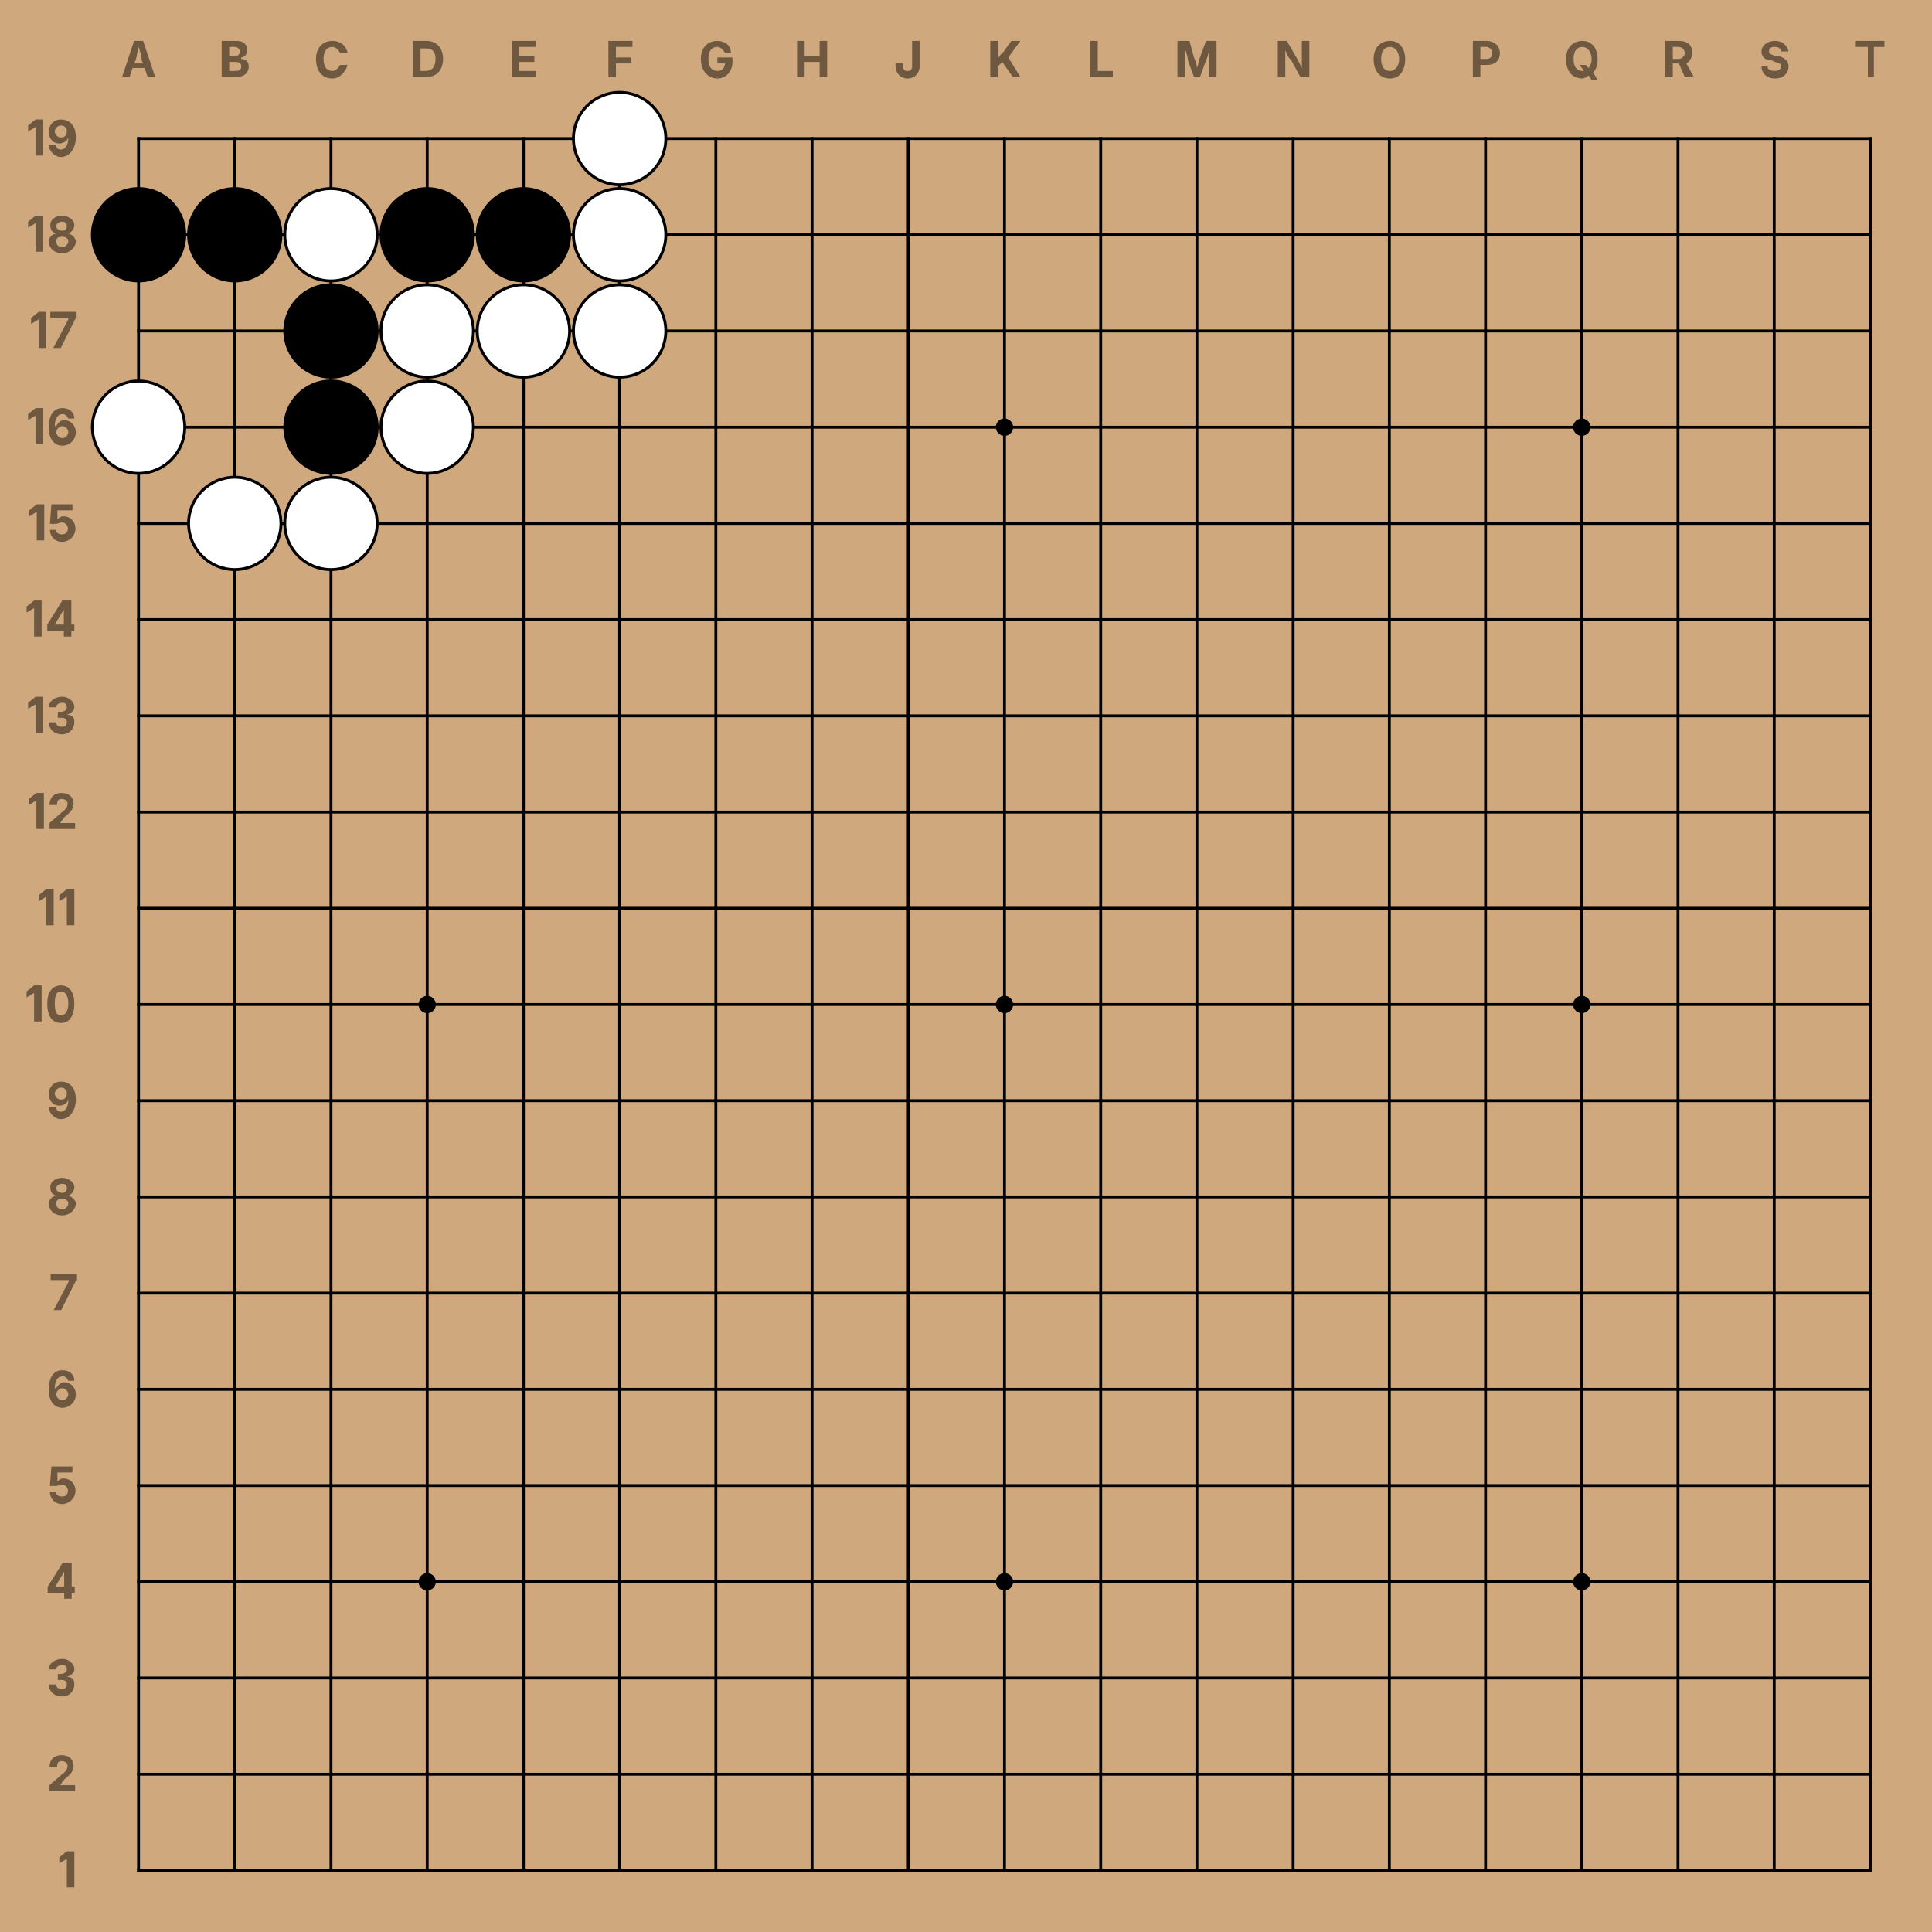
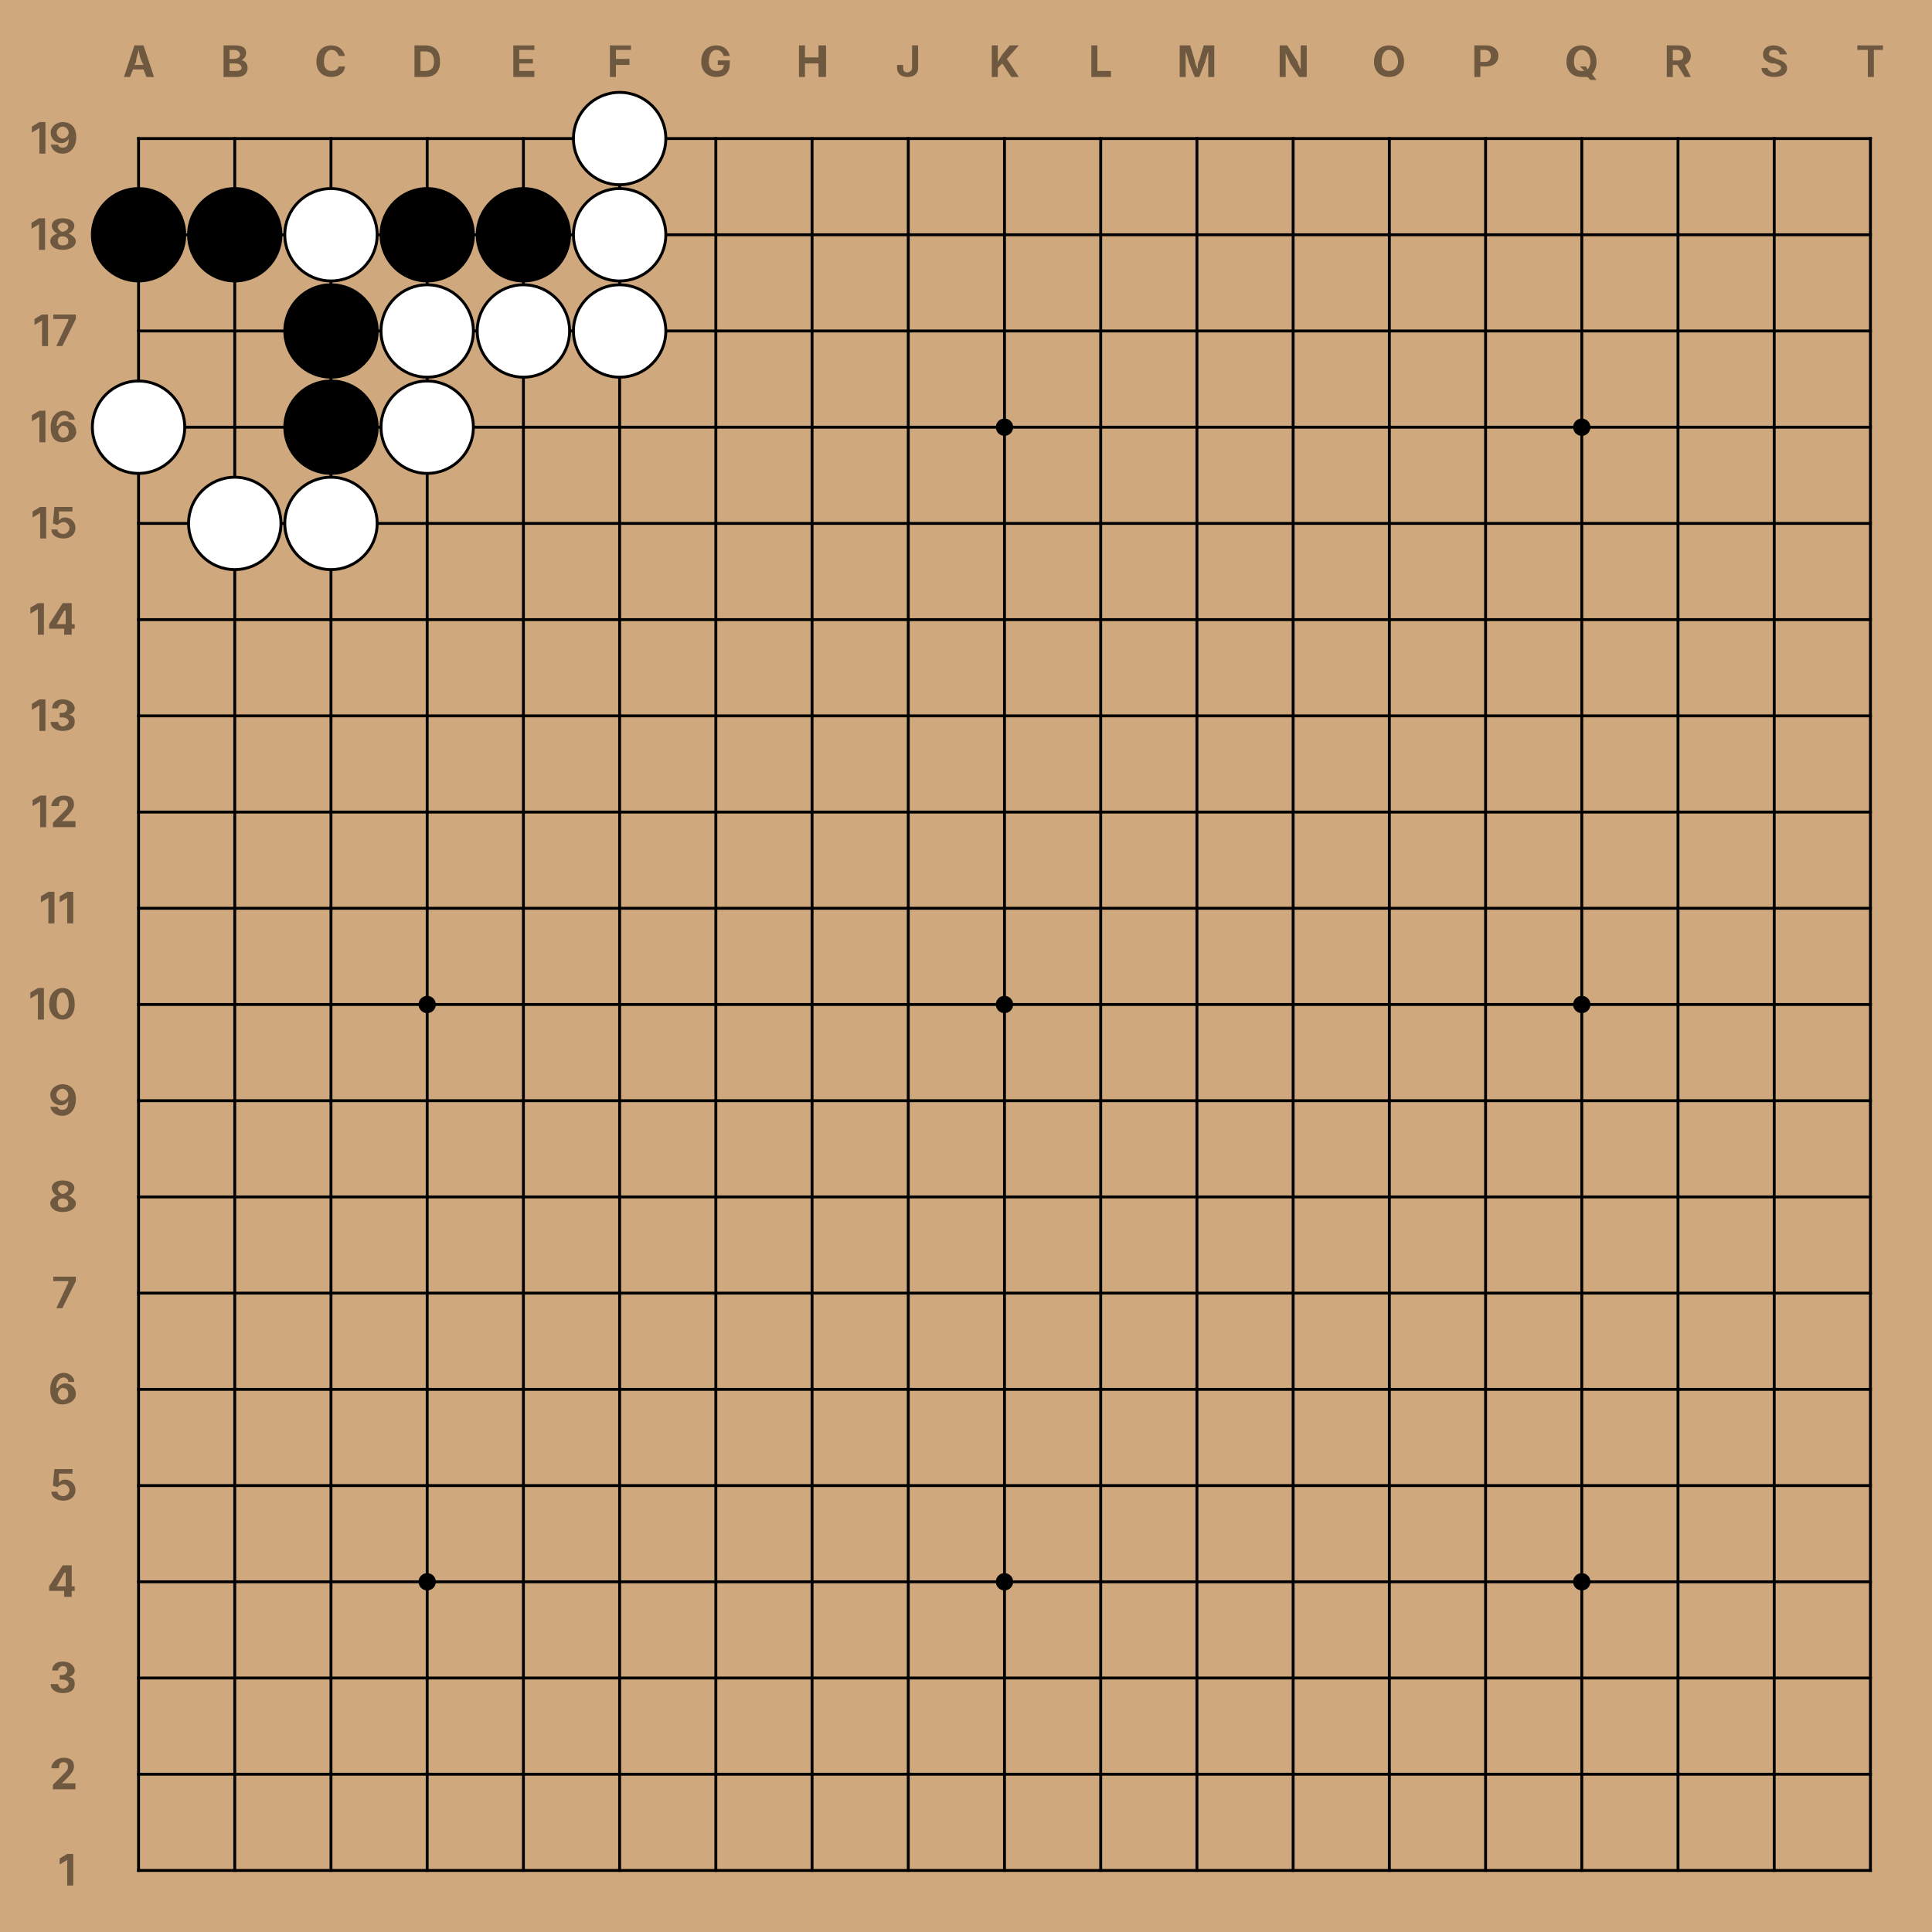
- <svg xmlns="http://www.w3.org/2000/svg" font-family="Inter" font-size="0.5" font-weight="700" viewBox="0 0 200 200" width="200">
+ <svg xmlns="http://www.w3.org/2000/svg" font-family="Inter" font-size="0.45" font-weight="700" viewBox="0 0 200 200" width="200">
  <defs>
    <clipPath id="board-clip">
      <rect height="19" width="19" x="-0.5" y="-0.5" />
    </clipPath>
    <marker id="linehead" markerHeight="4" markerWidth="4" refX="2" refY="2">
      <circle cx="2" cy="2" r="2" />
    </marker>
    <marker id="arrowhead" markerHeight="5" markerWidth="7" orient="auto" refX="7" refY="2.5">
      <polygon points="0 0, 7 2.5, 0 5" />
    </marker>
  </defs>
  <rect fill="#cfa87e" height="100%" width="100%" x="0" y="0" />
  <g id="diagram" transform="scale(9.9602, 9.9602)">
    <g id="board-view" transform="translate(1.44, 1.44)">
      <g clip-path="url(#board-clip)" id="goban">
        <g id="lines" stroke="black" stroke-linecap="square" stroke-width="0.03">
          <line x1="0" x2="0" y1="0" y2="18" />
          <line x1="1" x2="1" y1="0" y2="18" />
          <line x1="2" x2="2" y1="0" y2="18" />
          <line x1="3" x2="3" y1="0" y2="18" />
          <line x1="4" x2="4" y1="0" y2="18" />
          <line x1="5" x2="5" y1="0" y2="18" />
          <line x1="6" x2="6" y1="0" y2="18" />
          <line x1="7" x2="7" y1="0" y2="18" />
          <line x1="8" x2="8" y1="0" y2="18" />
          <line x1="9" x2="9" y1="0" y2="18" />
          <line x1="10" x2="10" y1="0" y2="18" />
          <line x1="11" x2="11" y1="0" y2="18" />
          <line x1="12" x2="12" y1="0" y2="18" />
          <line x1="13" x2="13" y1="0" y2="18" />
          <line x1="14" x2="14" y1="0" y2="18" />
          <line x1="15" x2="15" y1="0" y2="18" />
          <line x1="16" x2="16" y1="0" y2="18" />
          <line x1="17" x2="17" y1="0" y2="18" />
          <line x1="18" x2="18" y1="0" y2="18" />
          <line x1="0" x2="18" y1="0" y2="0" />
          <line x1="0" x2="18" y1="1" y2="1" />
          <line x1="0" x2="18" y1="2" y2="2" />
          <line x1="0" x2="18" y1="3" y2="3" />
          <line x1="0" x2="18" y1="4" y2="4" />
          <line x1="0" x2="18" y1="5" y2="5" />
          <line x1="0" x2="18" y1="6" y2="6" />
          <line x1="0" x2="18" y1="7" y2="7" />
          <line x1="0" x2="18" y1="8" y2="8" />
          <line x1="0" x2="18" y1="9" y2="9" />
          <line x1="0" x2="18" y1="10" y2="10" />
          <line x1="0" x2="18" y1="11" y2="11" />
          <line x1="0" x2="18" y1="12" y2="12" />
          <line x1="0" x2="18" y1="13" y2="13" />
          <line x1="0" x2="18" y1="14" y2="14" />
          <line x1="0" x2="18" y1="15" y2="15" />
          <line x1="0" x2="18" y1="16" y2="16" />
          <line x1="0" x2="18" y1="17" y2="17" />
          <line x1="0" x2="18" y1="18" y2="18" />
          <g fill="black" id="hoshi" stroke="none">
            <circle cx="3" cy="3" r="0.09" />
            <circle cx="3" cy="9" r="0.09" />
            <circle cx="3" cy="15" r="0.09" />
            <circle cx="9" cy="3" r="0.09" />
            <circle cx="9" cy="9" r="0.09" />
            <circle cx="9" cy="15" r="0.09" />
            <circle cx="15" cy="3" r="0.09" />
            <circle cx="15" cy="9" r="0.09" />
            <circle cx="15" cy="15" r="0.09" />
          </g>
        </g>
        <g id="stones" stroke="none">
          <circle cx="5" cy="0" fill="white" r="0.48" stroke="black" stroke-width="0.03" />
          <circle cx="0" cy="1" fill="black" r="0.48" stroke="black" stroke-width="0.03" />
          <circle cx="1" cy="1" fill="black" r="0.48" stroke="black" stroke-width="0.03" />
          <circle cx="2" cy="1" fill="white" r="0.48" stroke="black" stroke-width="0.03" />
          <circle cx="3" cy="1" fill="black" r="0.48" stroke="black" stroke-width="0.03" />
          <circle cx="4" cy="1" fill="black" r="0.48" stroke="black" stroke-width="0.03" />
          <circle cx="5" cy="1" fill="white" r="0.48" stroke="black" stroke-width="0.03" />
          <circle cx="2" cy="2" fill="black" r="0.48" stroke="black" stroke-width="0.03" />
          <circle cx="3" cy="2" fill="white" r="0.48" stroke="black" stroke-width="0.03" />
          <circle cx="4" cy="2" fill="white" r="0.48" stroke="black" stroke-width="0.03" />
          <circle cx="5" cy="2" fill="white" r="0.48" stroke="black" stroke-width="0.03" />
          <circle cx="0" cy="3" fill="white" r="0.48" stroke="black" stroke-width="0.03" />
          <circle cx="2" cy="3" fill="black" r="0.48" stroke="black" stroke-width="0.03" />
          <circle cx="3" cy="3" fill="white" r="0.48" stroke="black" stroke-width="0.03" />
          <circle cx="1" cy="4" fill="white" r="0.48" stroke="black" stroke-width="0.03" />
          <circle cx="2" cy="4" fill="white" r="0.48" stroke="black" stroke-width="0.03" />
        </g>
        <g id="markup-marks" />
        <g id="markup-triangles" />
        <g id="markup-circles" />
        <g id="markup-squares" />
        <g id="markup-selected" />
        <g id="markup-dimmed" />
        <g id="markup-labels" />
        <g id="markup-lines" marker-end="url(#linehead)" marker-start="url(#linehead)" stroke="black" stroke-width="0.03" />
        <g id="markup-arrows" marker-end="url(#arrowhead)" stroke="black" stroke-width="0.03" />
      </g>
    </g>
    <g fill="#6e5840" id="board-labels" transform="translate(0.8, 0.8)">
      <g text-anchor="middle">
        <text x="0.64" y="0">A</text>
        <text x="1.64" y="0">B</text>
        <text x="2.64" y="0">C</text>
        <text x="3.64" y="0">D</text>
        <text x="4.64" y="0">E</text>
        <text x="5.64" y="0">F</text>
        <text x="6.64" y="0">G</text>
        <text x="7.64" y="0">H</text>
        <text x="8.64" y="0">J</text>
        <text x="9.64" y="0">K</text>
        <text x="10.64" y="0">L</text>
        <text x="11.64" y="0">M</text>
        <text x="12.64" y="0">N</text>
        <text x="13.64" y="0">O</text>
        <text x="14.64" y="0">P</text>
        <text x="15.64" y="0">Q</text>
        <text x="16.64" y="0">R</text>
        <text x="17.64" y="0">S</text>
        <text x="18.64" y="0">T</text>
      </g>
      <g text-anchor="end">
        <text dy="0.35em" x="0" y="18.64">1</text>
        <text dy="0.35em" x="0" y="17.64">2</text>
        <text dy="0.35em" x="0" y="16.64">3</text>
        <text dy="0.35em" x="0" y="15.64">4</text>
        <text dy="0.35em" x="0" y="14.64">5</text>
        <text dy="0.35em" x="0" y="13.64">6</text>
        <text dy="0.35em" x="0" y="12.64">7</text>
        <text dy="0.35em" x="0" y="11.64">8</text>
        <text dy="0.35em" x="0" y="10.64">9</text>
        <text dy="0.35em" x="0" y="9.64">10</text>
        <text dy="0.35em" x="0" y="8.64">11</text>
        <text dy="0.35em" x="0" y="7.64">12</text>
        <text dy="0.35em" x="0" y="6.64">13</text>
        <text dy="0.35em" x="0" y="5.64">14</text>
        <text dy="0.35em" x="0" y="4.64">15</text>
        <text dy="0.35em" x="0" y="3.64">16</text>
        <text dy="0.35em" x="0" y="2.64">17</text>
        <text dy="0.35em" x="0" y="1.64">18</text>
        <text dy="0.35em" x="0" y="0.64">19</text>
      </g>
    </g>
  </g>
</svg>
